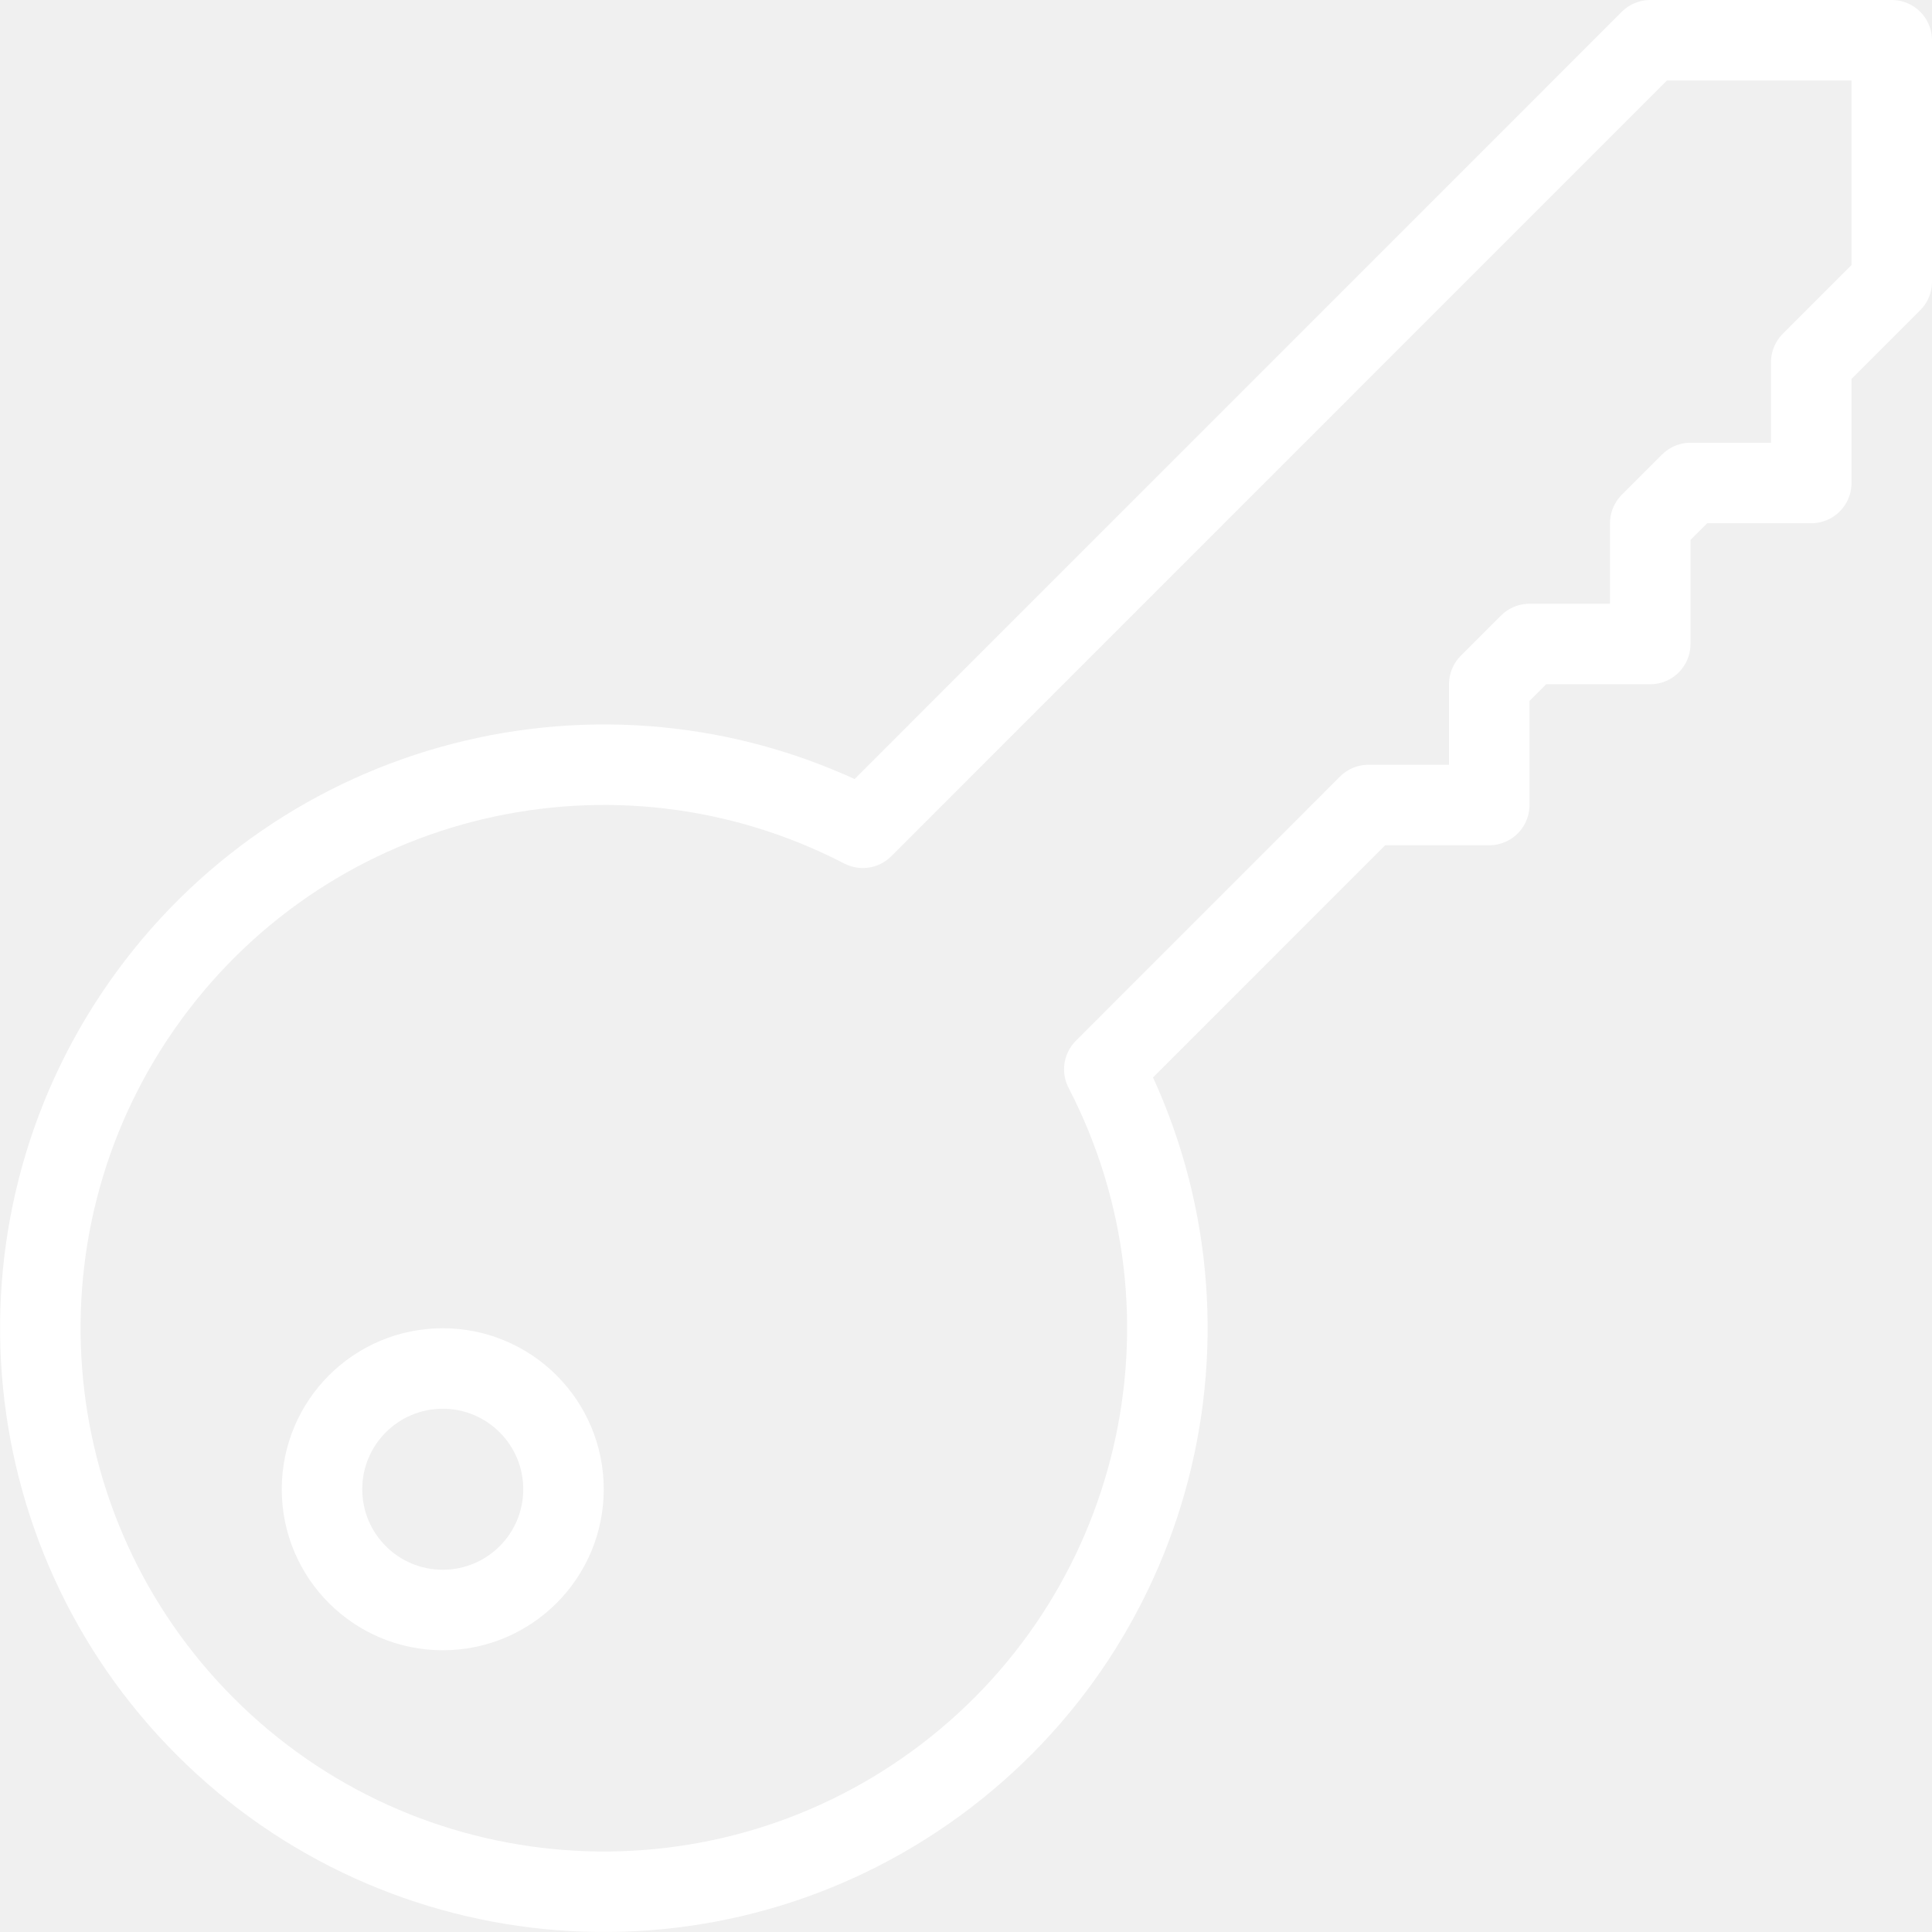
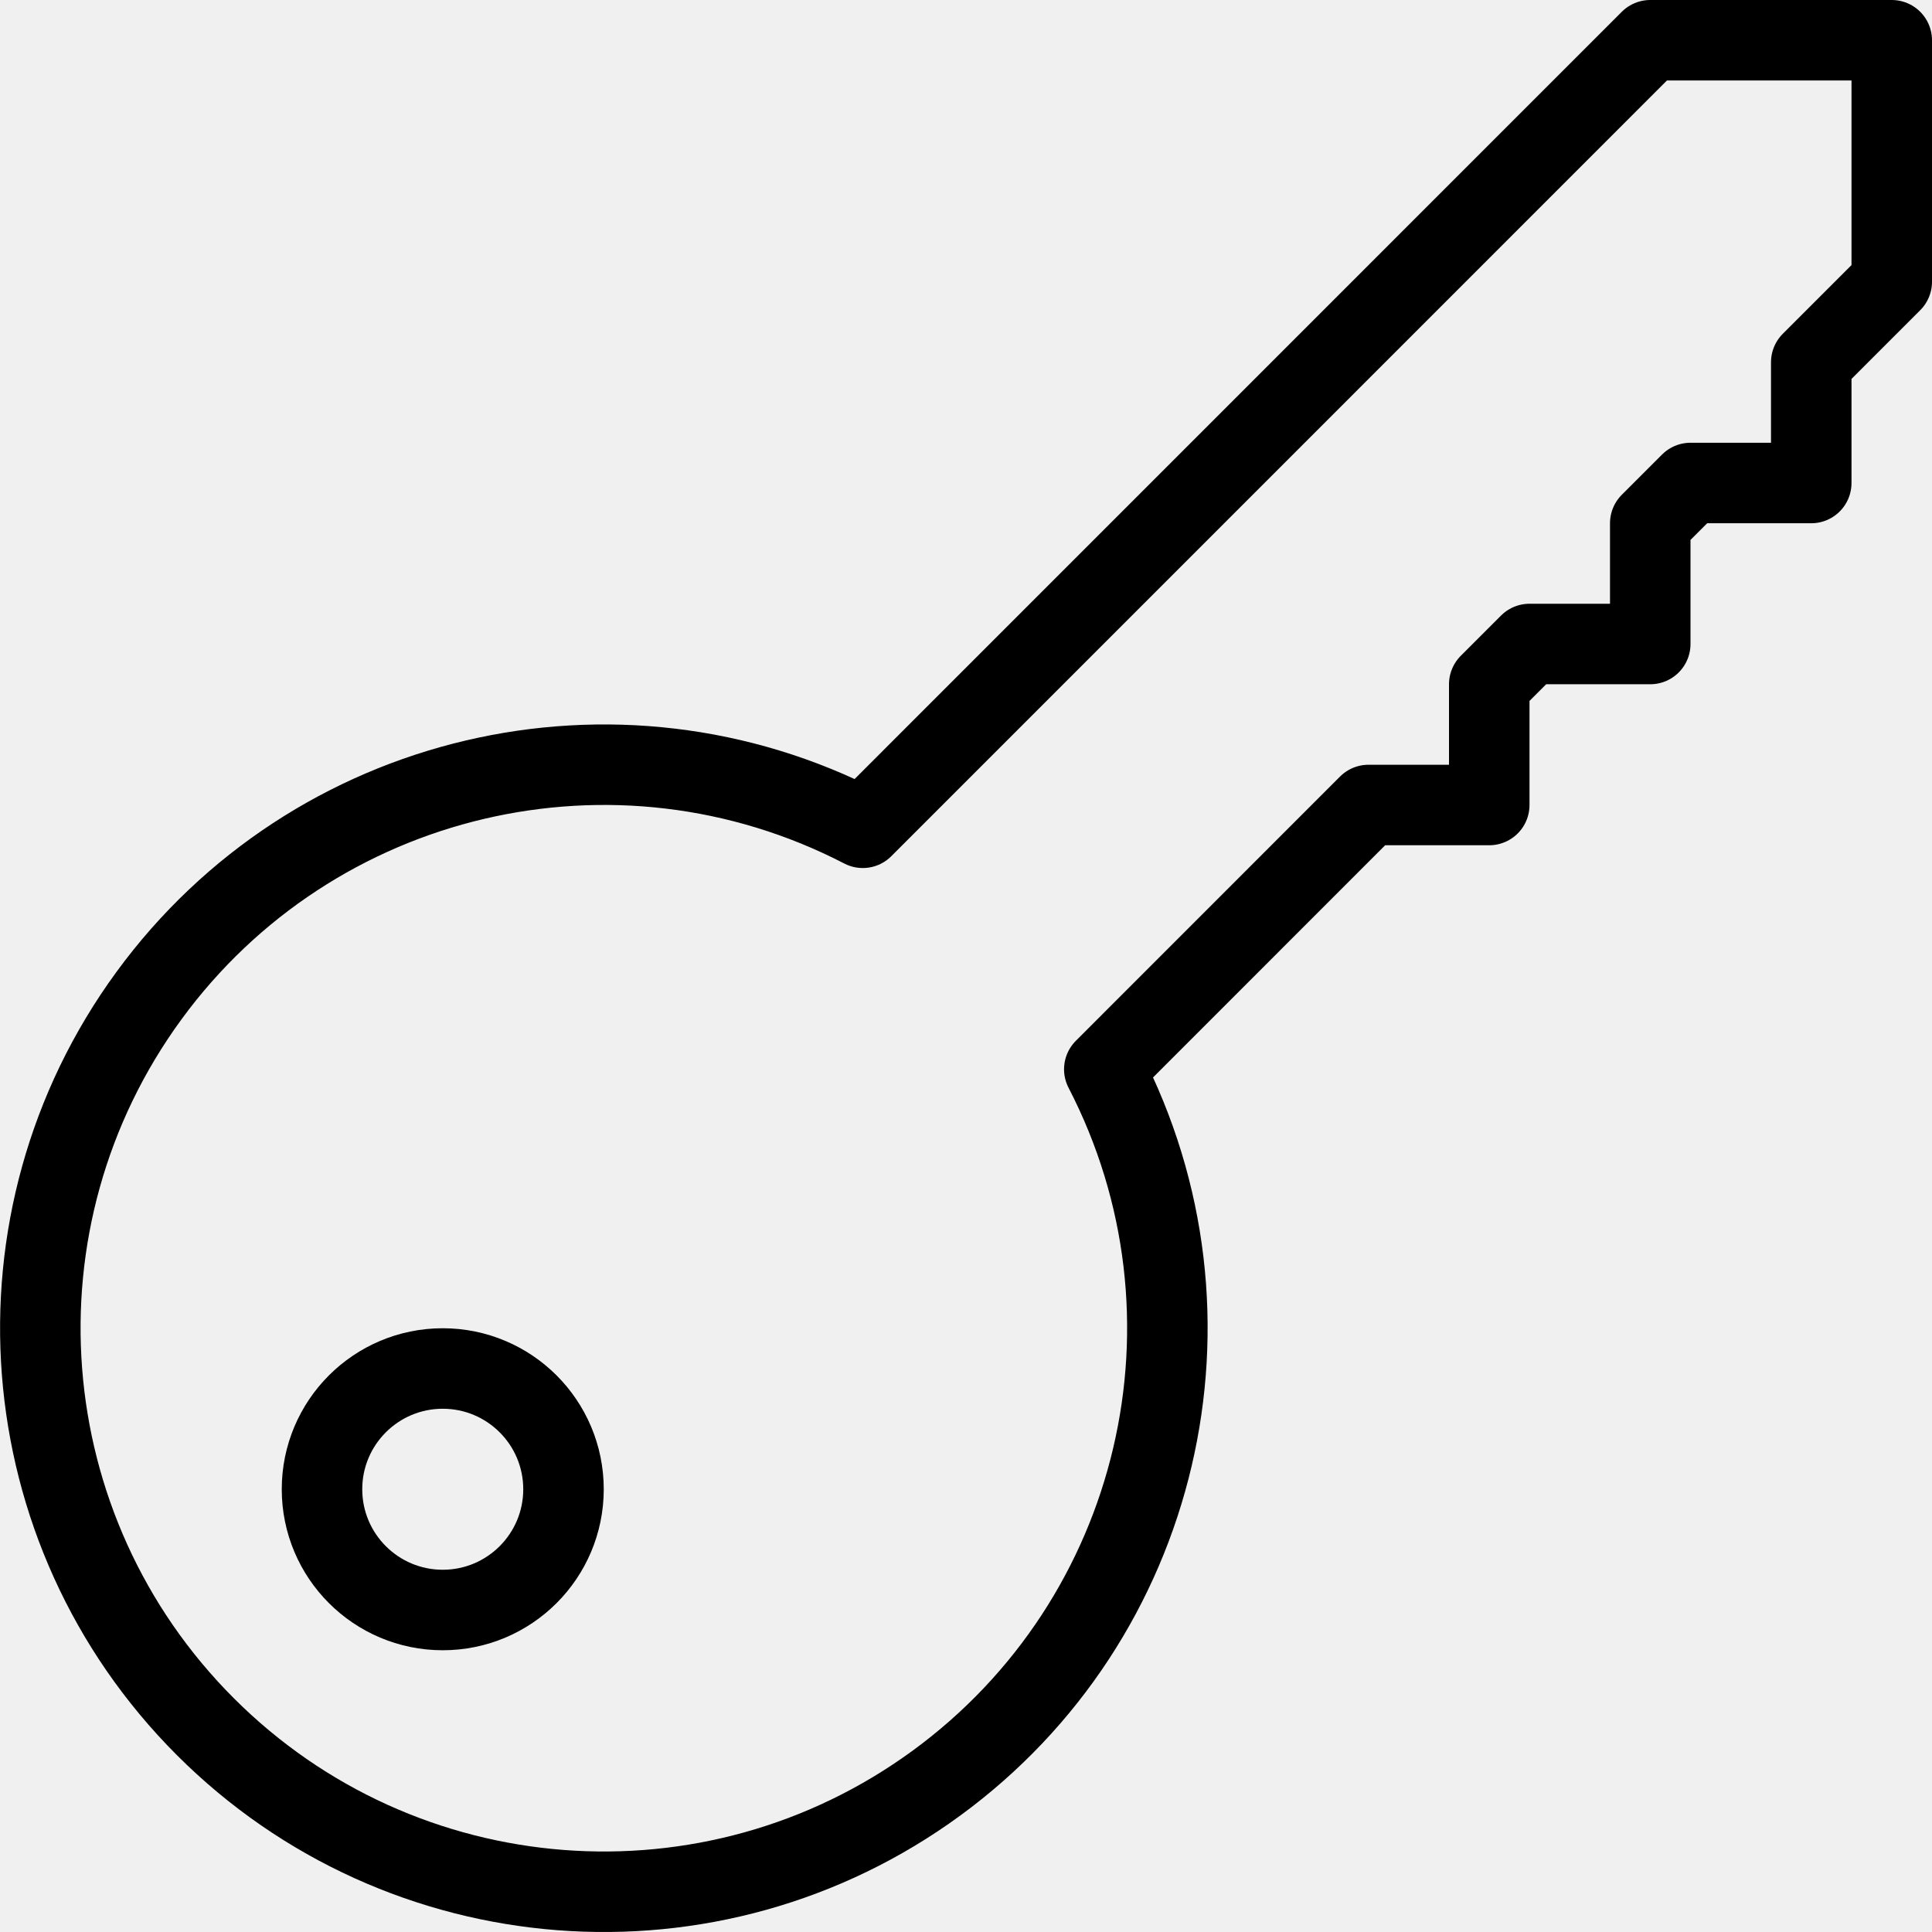
- <svg xmlns="http://www.w3.org/2000/svg" version="1.1" viewBox="0 0 140 140" width="140" height="140">
-   <g transform="matrix(5.833333,0,0,5.833333,0,0)">
-     <path d="M4.000 18.500 A1.500 1.500 0 1 0 7.000 18.500 A1.500 1.500 0 1 0 4.000 18.500 Z" fill="none" stroke="#ffffff" stroke-linecap="round" stroke-linejoin="round" />
-     <path d="M20.5.5l-9.782,9.783a7,7,0,1,0,3,3L17,10h1.5V8.5L19,8h1.5V6.5L21,6h1.5V4.5l1-1V.5Z" fill="none" stroke="#ffffff" stroke-linecap="round" stroke-linejoin="round" />
-   </g>
+ <svg xmlns="http://www.w3.org/2000/svg" viewBox="0 0 24 24" id="Login-Key--Streamline-Streamline--3.0.svg" height="24" width="24">
+   <defs />
+   <path d="M4 18.5a1.5 1.5 0 1 0 3 0 1.5 1.5 0 1 0 -3 0" fill="none" stroke="#000000" stroke-linecap="round" stroke-linejoin="round" stroke-width="1" />
+   <path d="m20.5 0.5 -9.782 9.783a7 7 0 1 0 3 3L17 10h1.5V8.5L19 8h1.5V6.5L21 6h1.5V4.5l1 -1v-3Z" fill="none" stroke="#000000" stroke-linecap="round" stroke-linejoin="round" stroke-width="1" />
</svg>
